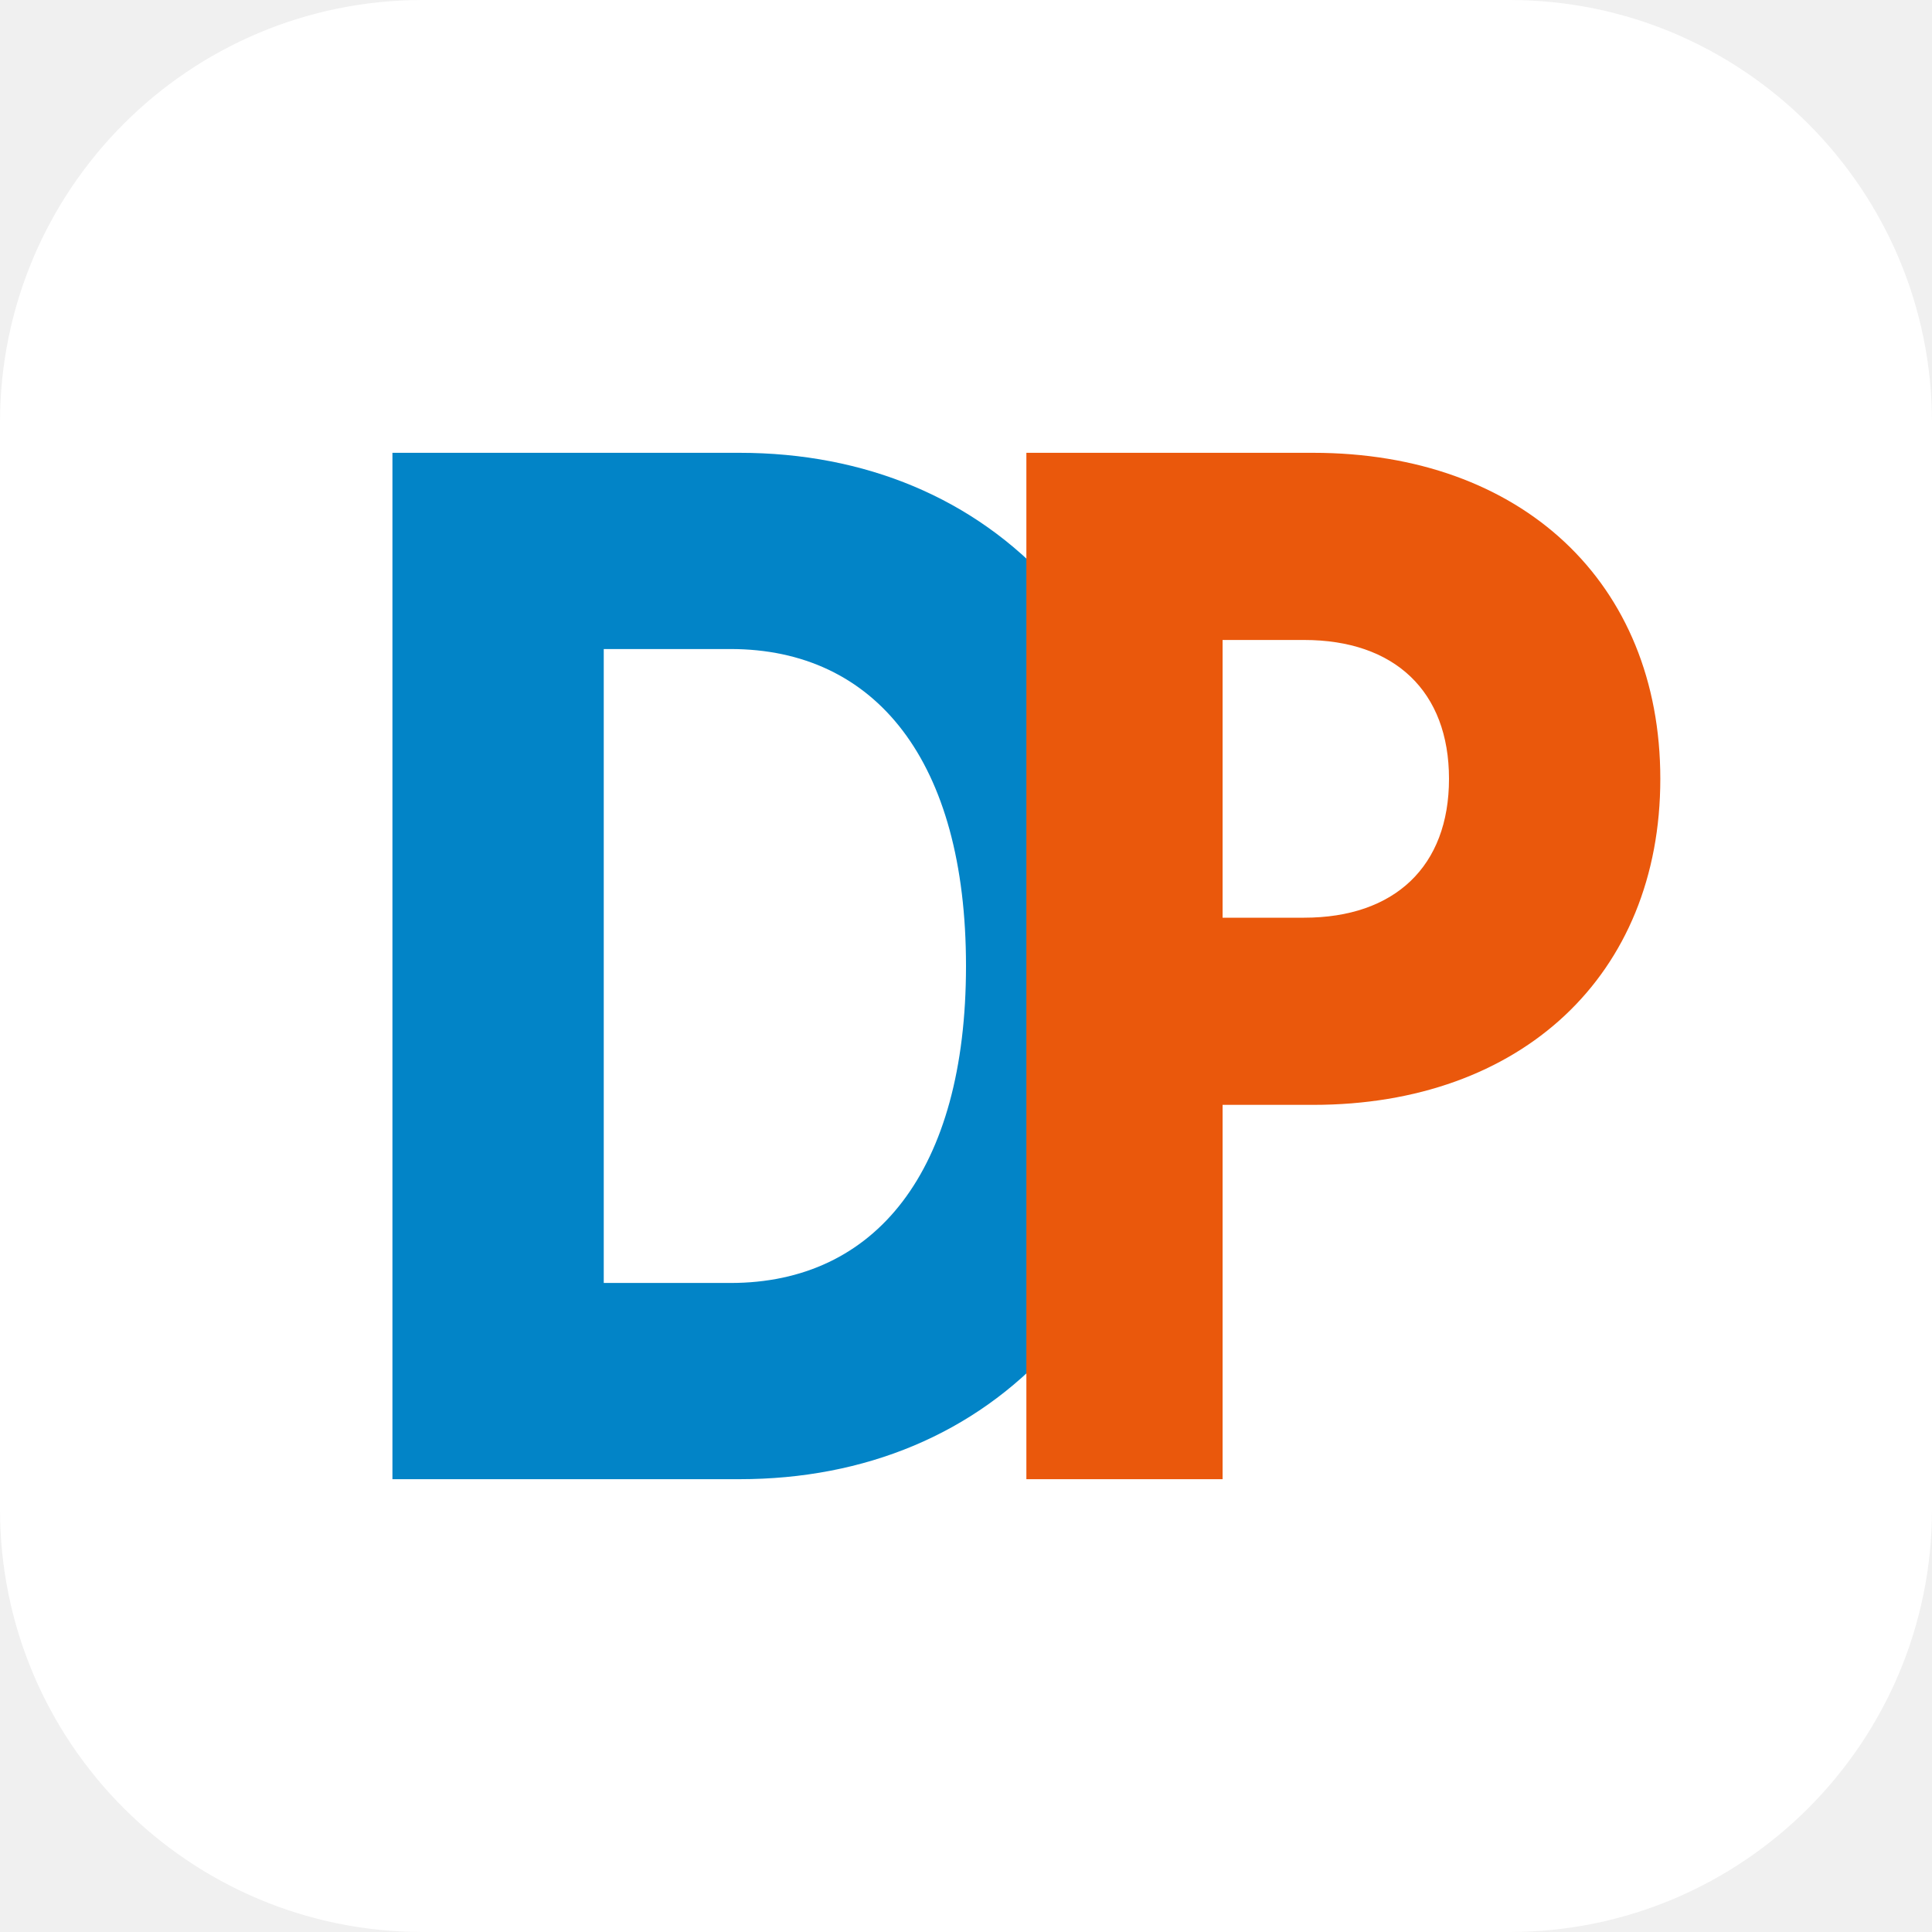
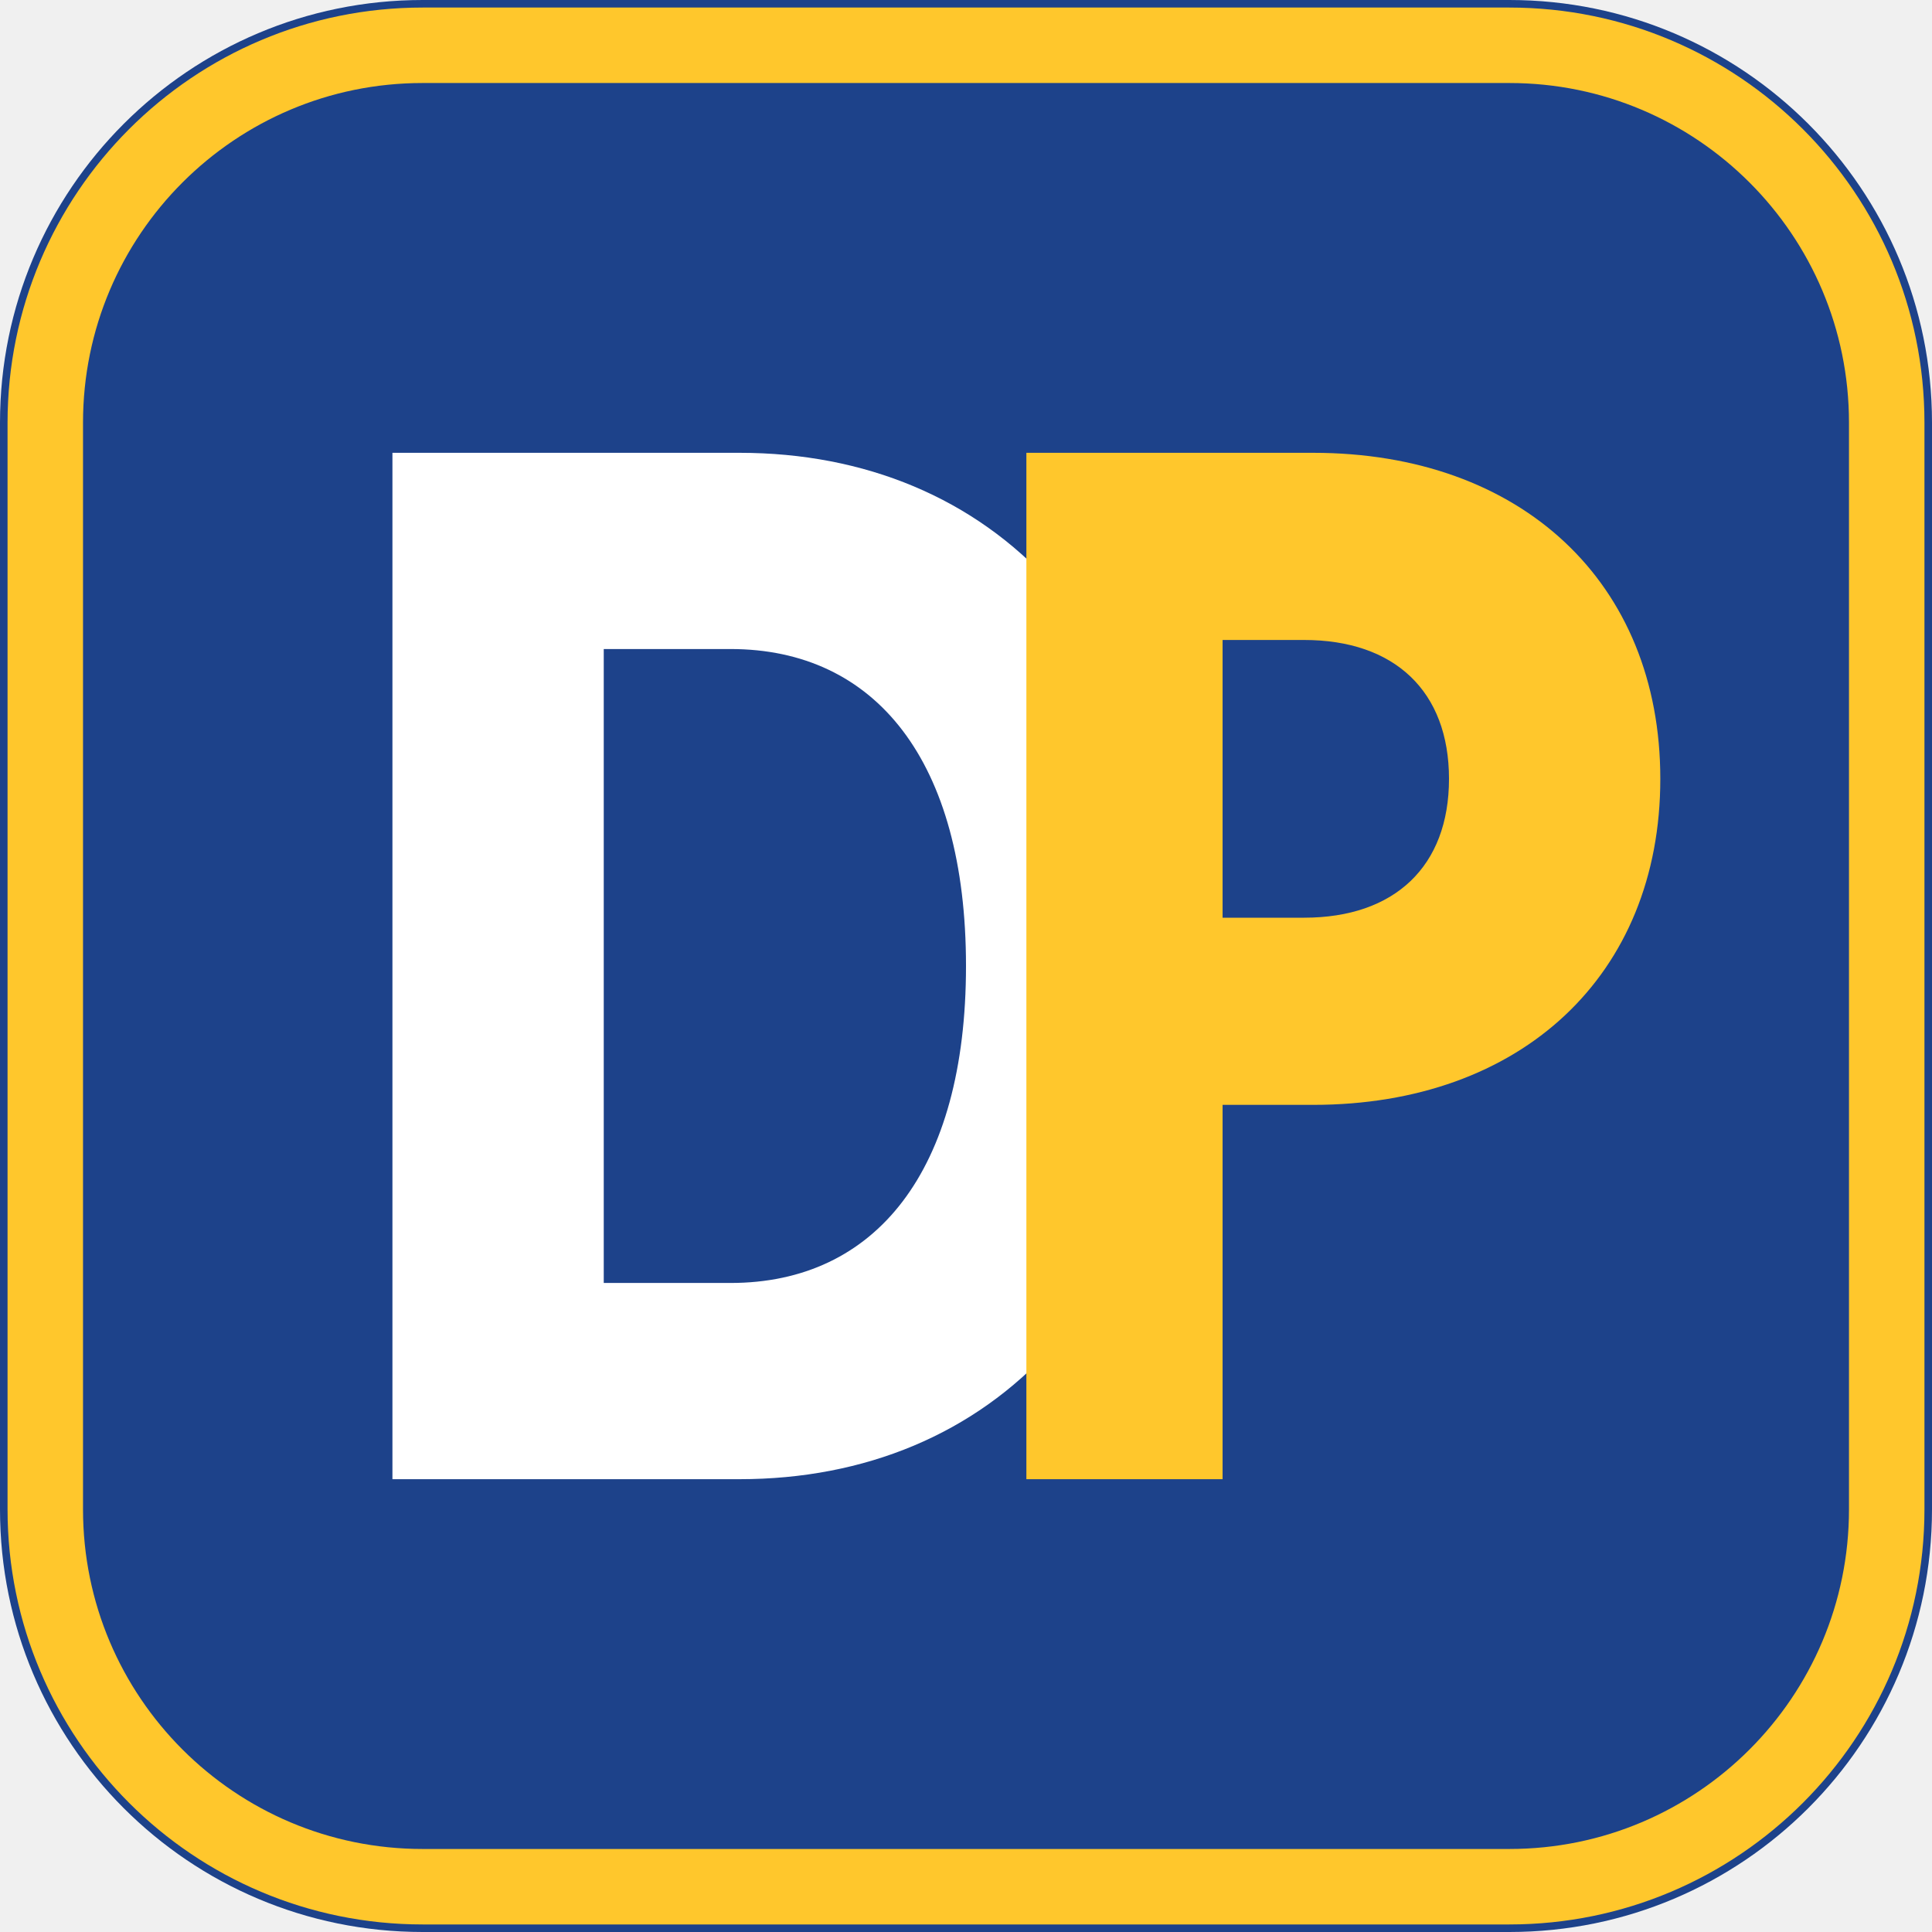
<svg xmlns="http://www.w3.org/2000/svg" viewBox="0 0 64 64" fill="none">
-   <rect width="64" height="64" rx="14" fill="#ffffff" />
-   <path d="M13 15h11.5C32.8 15 39 21 39 32s-6.2 17-14.5 17H13V15Zm7 6.5v21h4.2c4.8 0 7.8-3.7 7.8-10.5s-3-10.5-7.8-10.5H20Z" fill="#0284c7" />
-   <path d="M34 15h9.5C50.4 15 55 19.3 55 25.8c0 6.5-4.6 10.8-11.5 10.8H40.5V49H34V15Zm6.5 6.2v9.2h2.7c3 0 4.8-1.7 4.8-4.6s-1.8-4.6-4.8-4.6h-2.7Z" fill="#ea580c" />
+   <rect width="64" height="64" rx="14" fill="#1D428A" />
+   <rect x="1.5" y="1.5" width="61" height="61" rx="12.5" stroke="#FFC72C" stroke-width="2.5" />
+   <path d="M13 15h11.5C32.8 15 39 21 39 32s-6.2 17-14.5 17H13V15Zm7 6.5v21h4.2c4.8 0 7.8-3.7 7.8-10.5s-3-10.5-7.8-10.5H20Z" fill="#FFFFFF" />
+   <path d="M34 15h9.5C50.4 15 55 19.3 55 25.8c0 6.5-4.6 10.8-11.5 10.8H40.5V49H34V15Zm6.5 6.2v9.2h2.7c3 0 4.8-1.7 4.8-4.6s-1.8-4.6-4.8-4.6h-2.7Z" fill="#FFC72C" />
</svg>
